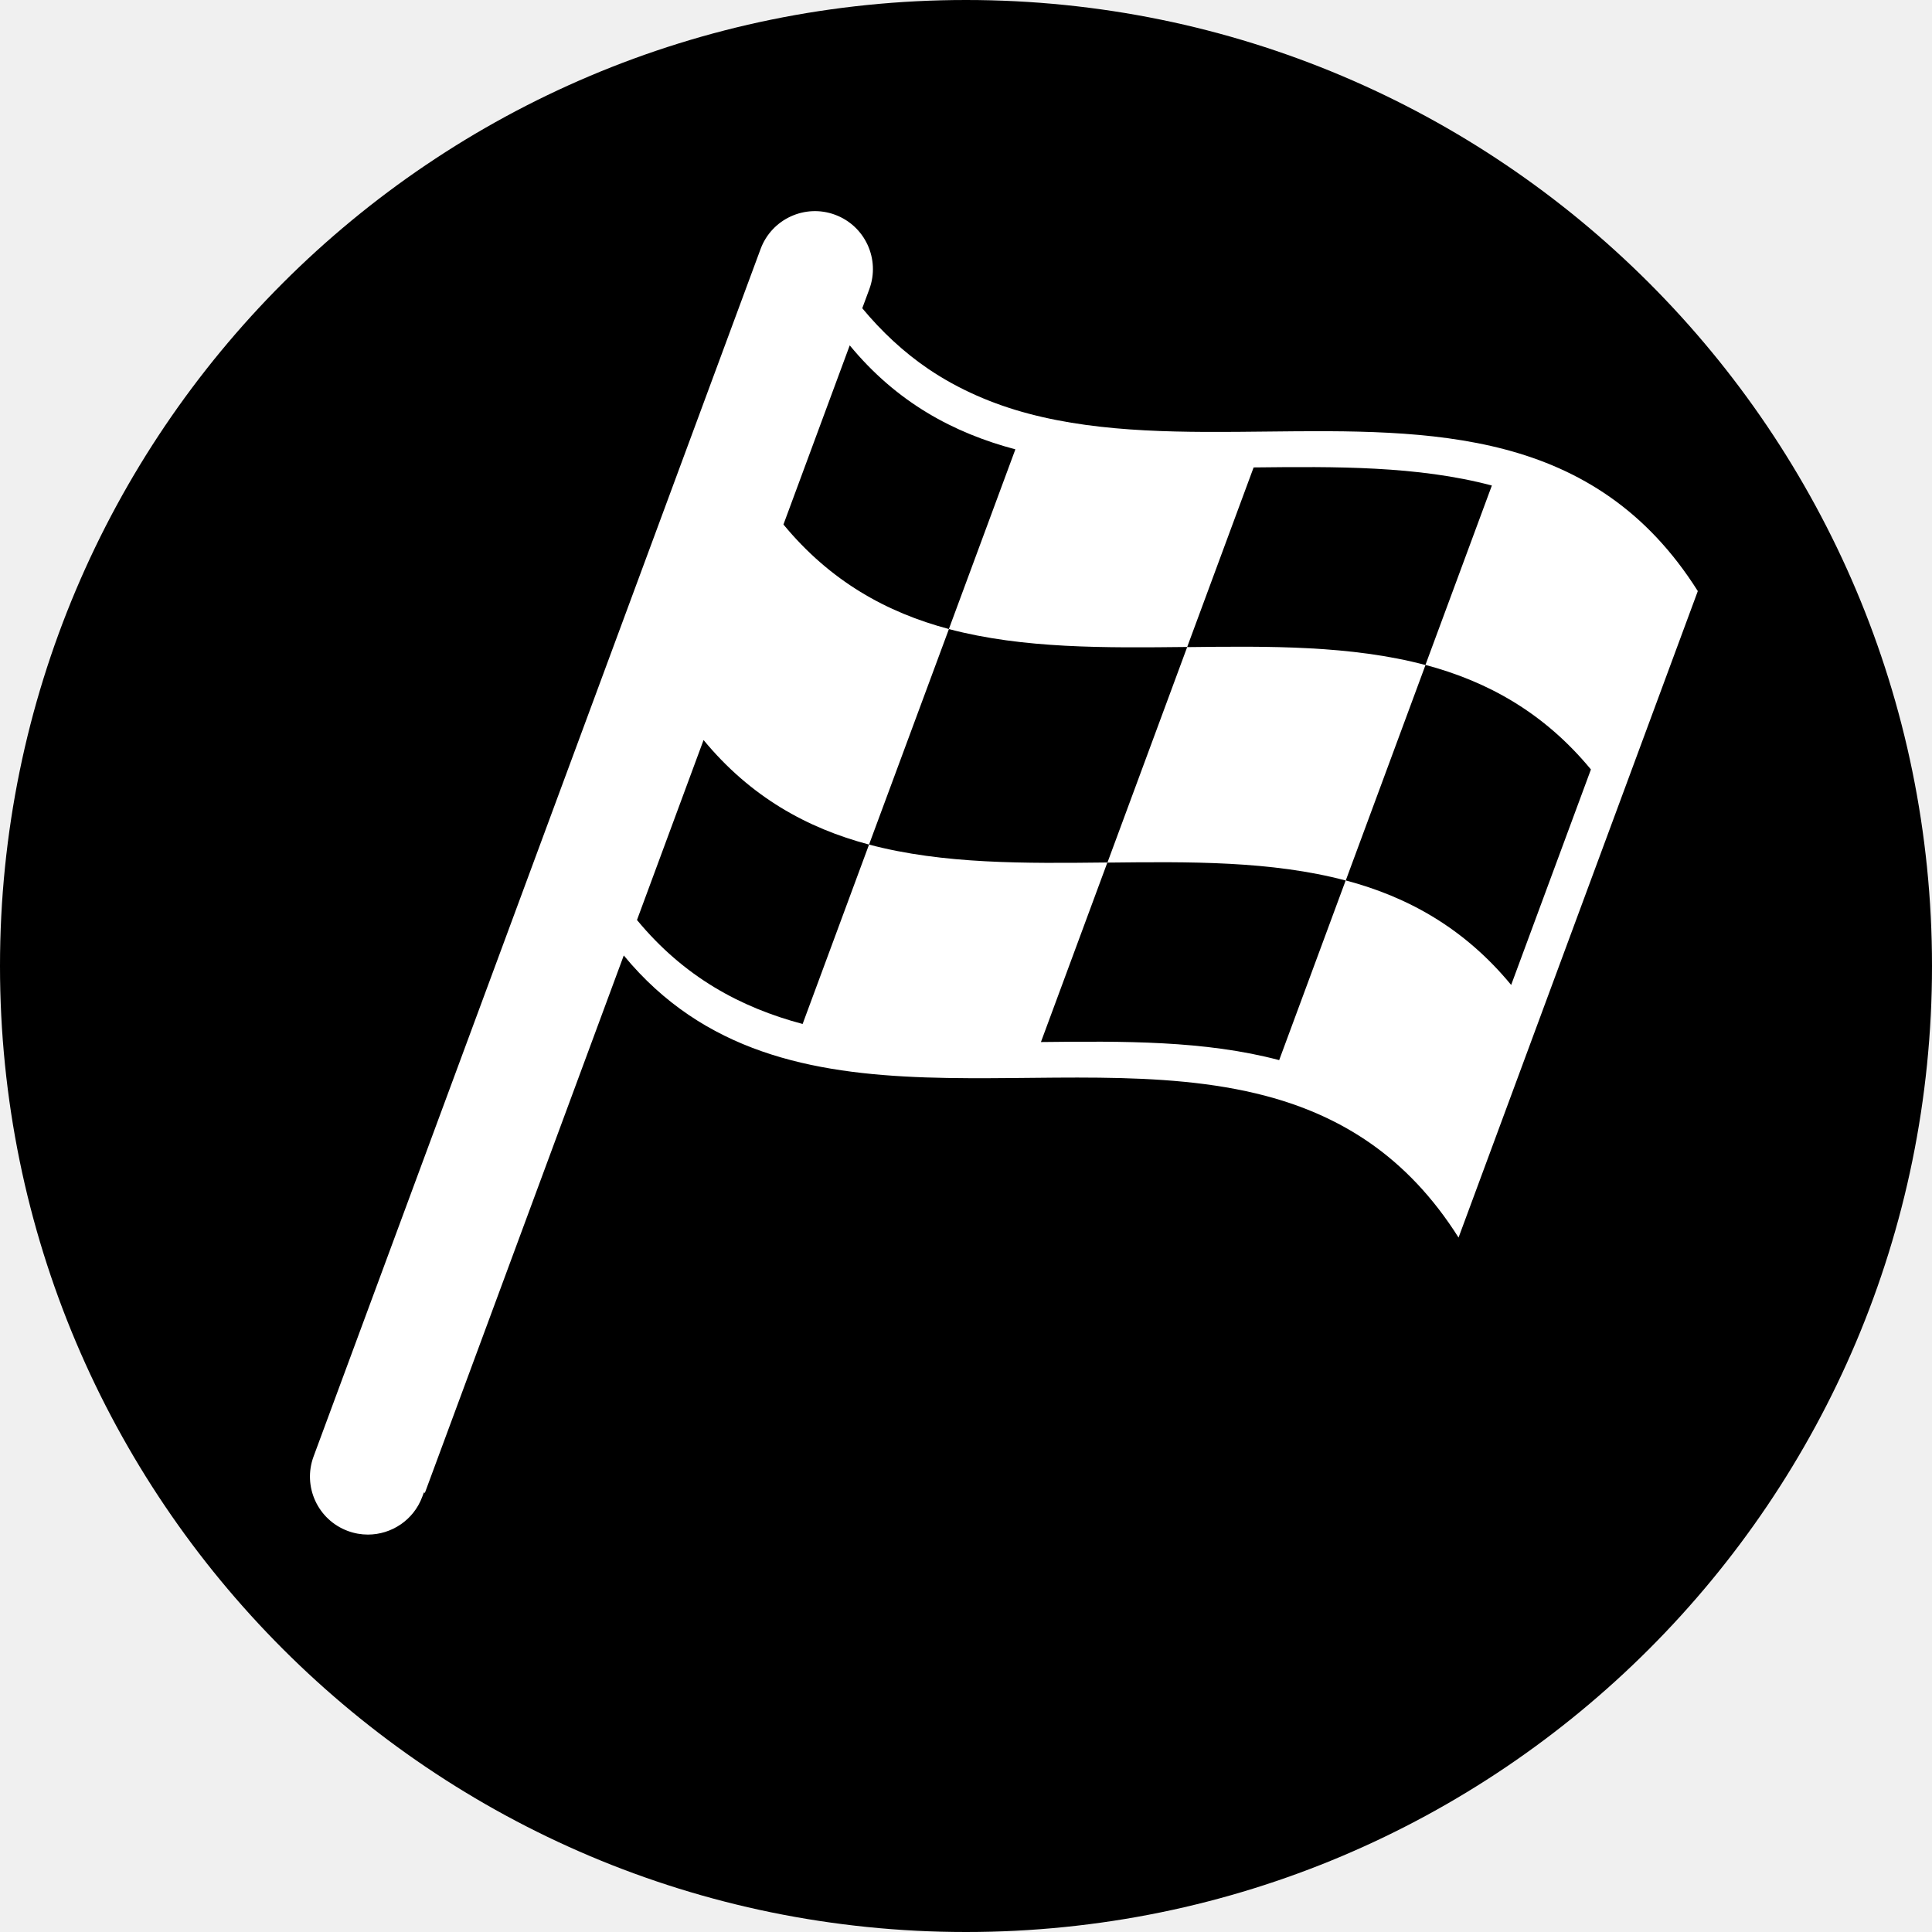
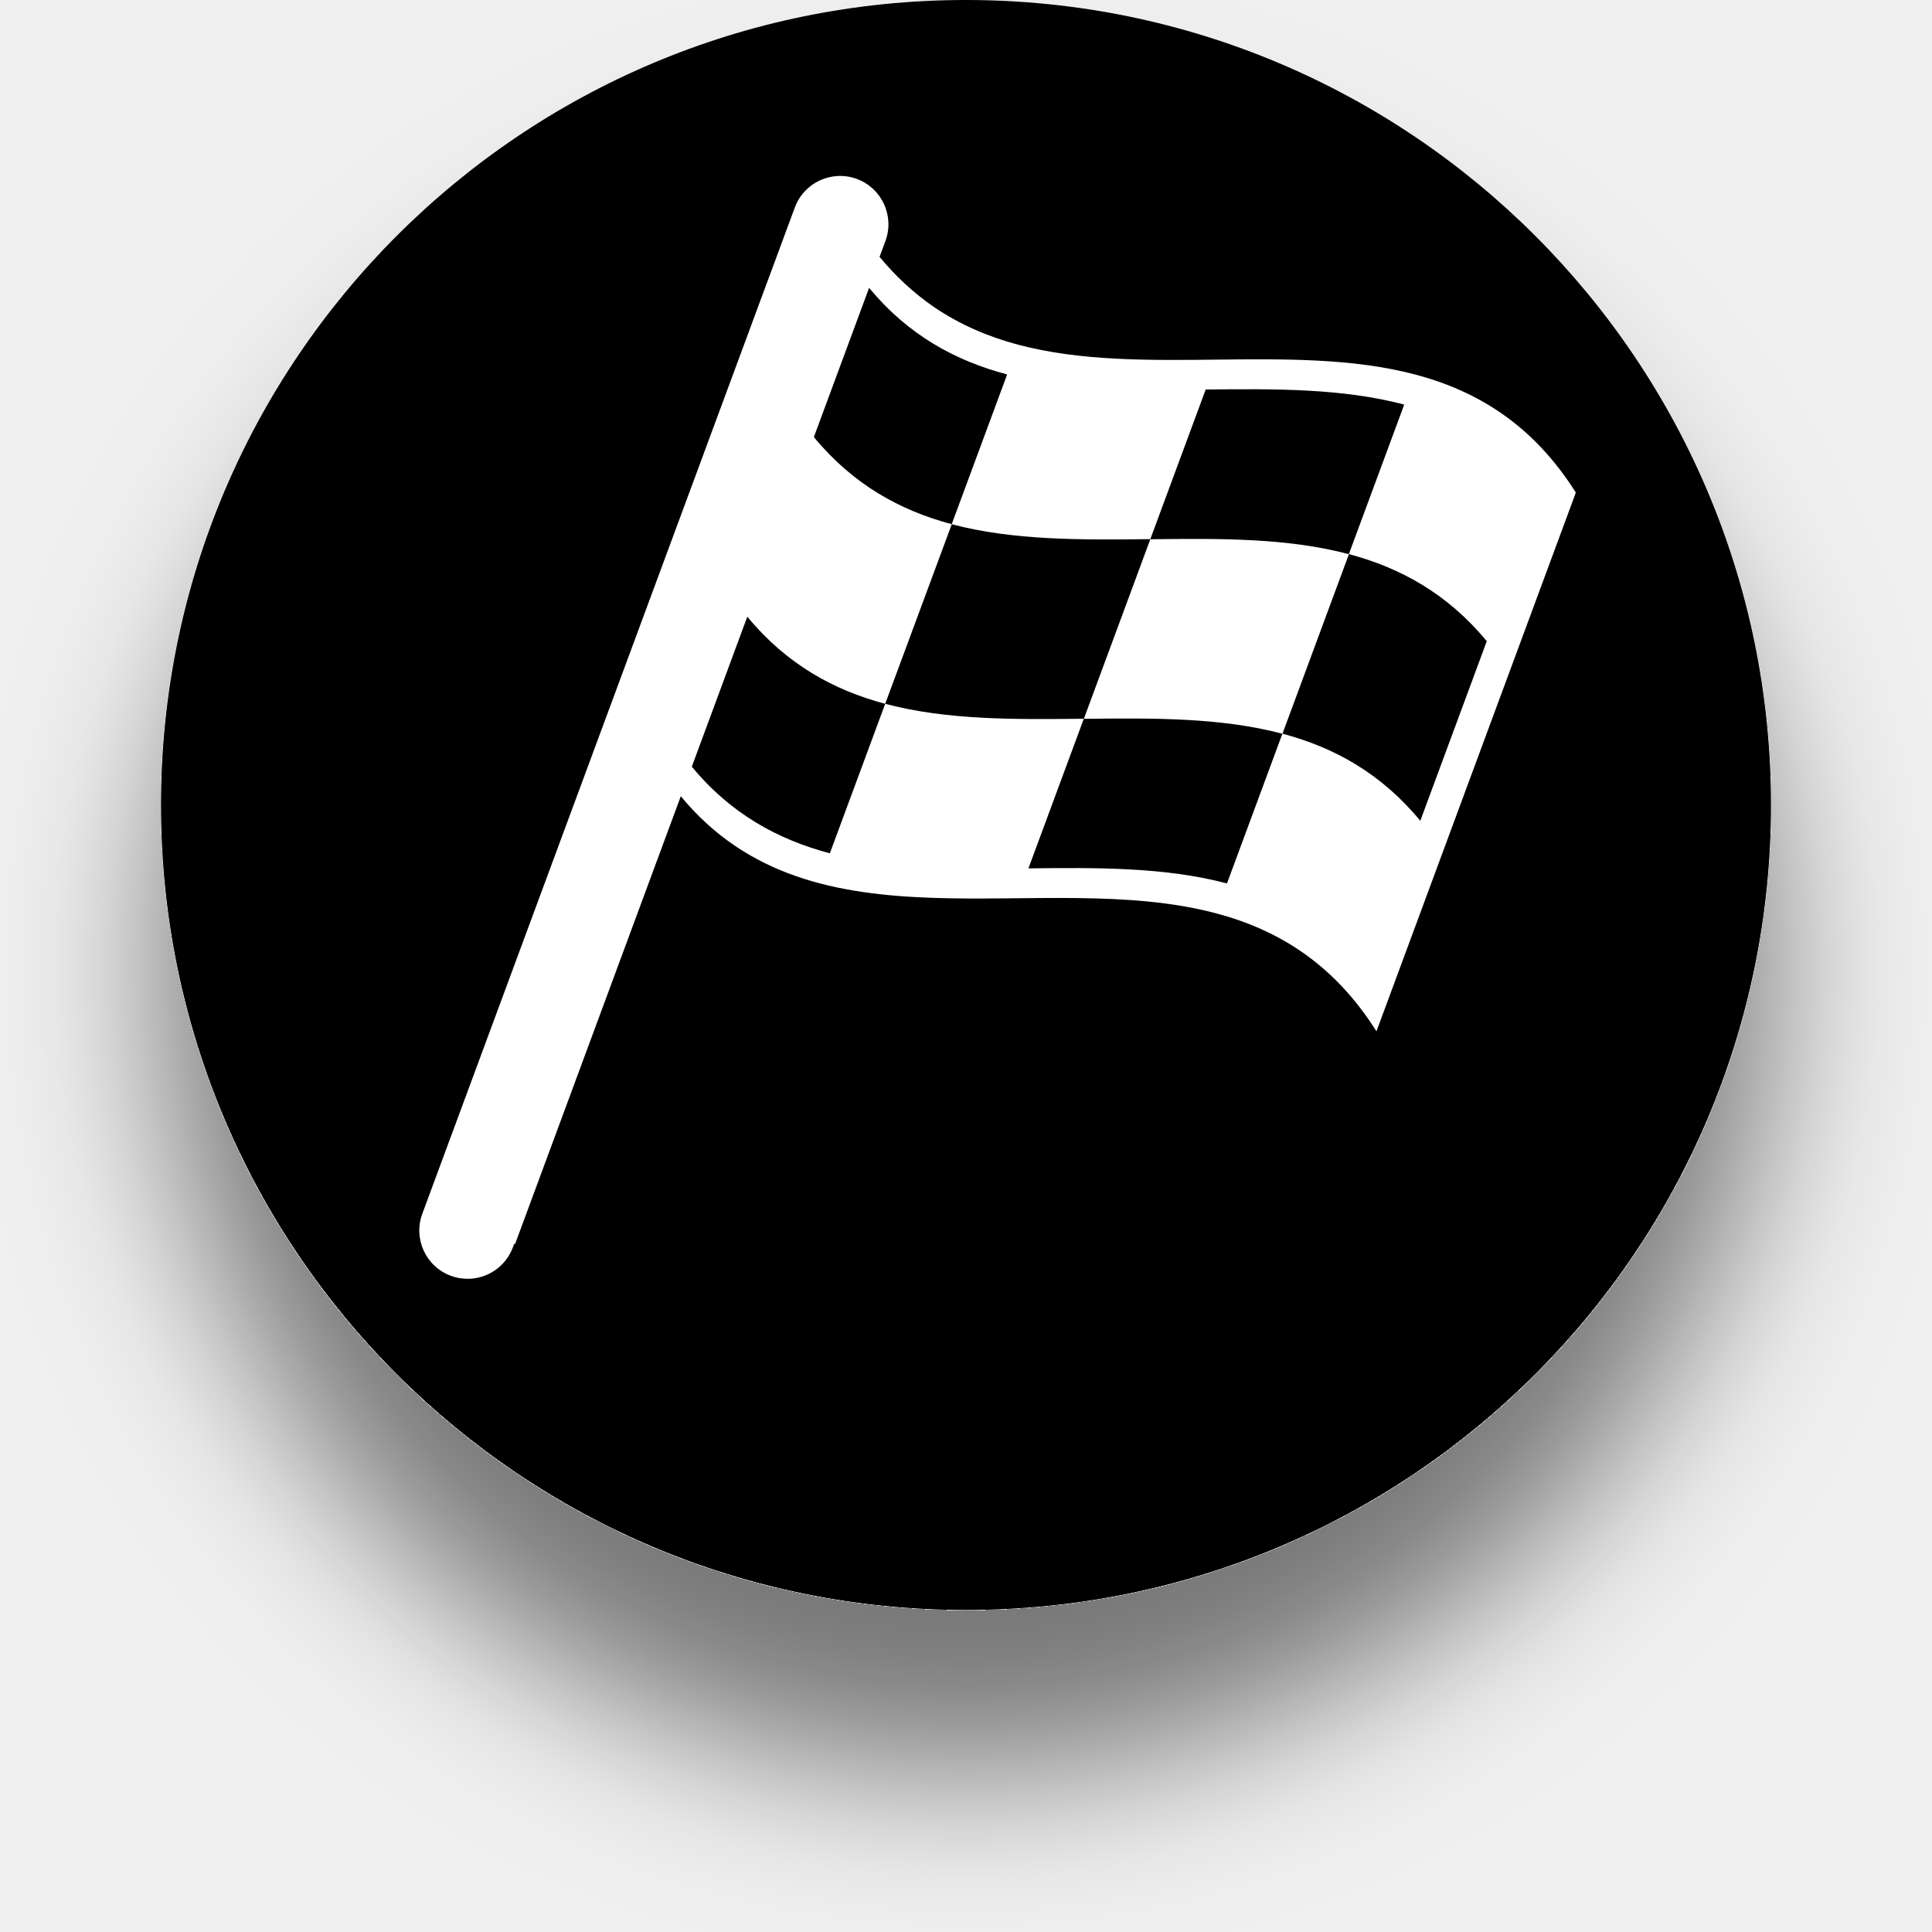
- <svg xmlns="http://www.w3.org/2000/svg" width="1000" height="1000" viewBox="0 0 1000 1000" fill="none">
-   <rect width="1000" height="1000" rx="500" fill="currentColor" />
-   <path d="M833.374 257.295C816.583 245.512 798.336 237.739 779.098 232.649C740.623 222.468 698.175 222.905 655.74 223.375C613.306 223.844 570.87 224.315 532.382 214.101C513.93 209.217 496.236 201.622 480.43 190.913C467.793 182.329 456.272 171.578 446.308 159.545L449.951 149.704C455.703 134.166 447.77 116.907 432.232 111.155C416.694 105.4 399.435 113.336 393.683 128.874L162.306 753.873C156.554 769.411 164.487 786.67 180.025 792.422C183.46 793.693 186.976 794.296 190.436 794.296C202.628 794.296 214.093 786.807 218.574 774.703L219.39 772.498L219.924 772.695L322.862 494.542C405.485 594.85 546.193 538.345 655.257 567.261C674.495 572.351 692.753 580.156 709.533 591.907C726.324 603.691 741.616 619.465 754.944 640.558C768.697 603.358 782.461 566.19 796.224 529.021C809.977 491.821 823.741 454.653 837.504 417.484C851.257 380.284 865.021 343.116 878.785 305.947C865.444 284.821 850.153 269.046 833.374 257.295ZM525.556 232.578C514.096 263.586 502.593 294.573 491.133 325.582C459.042 317.06 429.824 300.944 405.509 271.48C416.939 240.589 428.358 209.665 439.822 178.761C464.11 208.245 493.5 224.079 525.556 232.578ZM782.177 509.807C757.855 480.316 728.609 464.211 696.57 455.71C710.318 418.525 724.076 381.371 737.835 344.216C699.348 334.002 656.9 334.438 614.477 334.942C600.724 372.142 586.96 409.31 573.197 446.479C615.615 446.01 658.035 445.54 696.512 455.742C685.055 486.742 673.554 517.721 662.098 548.721C623.613 538.506 581.22 538.886 538.785 539.356C550.226 508.387 561.699 477.405 573.172 446.423C530.738 446.892 488.302 447.363 449.814 437.149C438.373 468.119 426.922 499.055 415.436 530.003C383.378 521.504 354.023 505.658 329.702 476.186C341.185 445.126 352.679 414.099 364.162 383.039C388.484 412.51 417.756 428.65 449.813 437.148L449.814 437.149C463.576 399.989 477.338 362.826 491.154 325.606C529.622 335.78 572.06 335.344 614.486 334.873C625.927 303.904 637.4 272.922 648.873 241.94C691.272 241.482 733.698 241.091 772.187 251.305C760.701 282.254 749.261 313.223 737.809 344.159C769.877 352.691 799.138 368.796 823.459 398.268C809.707 435.468 795.942 472.636 782.179 509.805L782.177 509.807Z" fill="white" />
+ <svg xmlns="http://www.w3.org/2000/svg" width="1200" height="1200" viewBox="0 0 1200 1200" fill="none">
+   <g filter="url(#filter0_d_106_80)">
+     <rect x="100" width="1000" height="1000" rx="500" fill="currentColor" />
+     <path d="M933.374 257.295C916.583 245.512 898.336 237.739 879.098 232.649C840.623 222.468 798.175 222.905 755.74 223.375C713.306 223.844 670.87 224.315 632.382 214.101C613.93 209.217 596.236 201.622 580.43 190.913C567.793 182.329 556.272 171.578 546.308 159.545L549.951 149.704C555.703 134.166 547.77 116.907 532.232 111.155C516.694 105.4 499.435 113.336 493.683 128.874L262.306 753.873C256.554 769.411 264.487 786.67 280.025 792.422C283.46 793.693 286.976 794.296 290.436 794.296C302.628 794.296 314.093 786.807 318.574 774.703L319.39 772.498L319.924 772.695L422.862 494.542C505.485 594.85 646.193 538.345 755.257 567.261C774.495 572.351 792.753 580.156 809.533 591.907C826.324 603.691 841.616 619.465 854.944 640.558C868.697 603.358 882.461 566.19 896.224 529.021C909.977 491.821 923.741 454.653 937.504 417.484C951.257 380.284 965.021 343.116 978.785 305.947C965.444 284.821 950.153 269.046 933.374 257.295ZM625.556 232.578C614.096 263.586 602.593 294.573 591.133 325.582C559.042 317.06 529.824 300.944 505.509 271.48C516.939 240.589 528.358 209.665 539.822 178.761C564.11 208.245 593.5 224.079 625.556 232.578ZM882.177 509.807C857.855 480.316 828.609 464.211 796.57 455.71C810.318 418.525 824.076 381.371 837.835 344.216C799.348 334.002 756.9 334.438 714.477 334.942C700.724 372.142 686.96 409.31 673.197 446.479C715.615 446.01 758.035 445.54 796.512 455.742C785.055 486.742 773.554 517.721 762.098 548.721C723.613 538.506 681.22 538.886 638.785 539.356C650.226 508.387 661.699 477.405 673.172 446.423C630.738 446.892 588.302 447.363 549.814 437.149C538.373 468.119 526.922 499.055 515.436 530.003C483.378 521.504 454.023 505.658 429.702 476.186C441.185 445.126 452.679 414.099 464.162 383.039C488.484 412.51 517.756 428.65 549.813 437.148L549.814 437.149C563.576 399.989 577.338 362.826 591.154 325.606C629.622 335.78 672.06 335.344 714.486 334.873C725.927 303.904 737.4 272.922 748.873 241.94C791.272 241.482 833.698 241.091 872.187 251.305C860.701 282.254 849.261 313.223 837.809 344.159C869.877 352.691 899.138 368.796 923.459 398.268C909.707 435.468 895.942 472.636 882.179 509.805L882.177 509.807Z" fill="white" />
+   </g>
+   <defs>
+     <filter id="filter0_d_106_80" x="0" y="0" width="1200" height="1200" filterUnits="userSpaceOnUse" color-interpolation-filters="sRGB">
+       <feFlood flood-opacity="0" result="BackgroundImageFix" />
+       <feColorMatrix in="SourceAlpha" type="matrix" values="0 0 0 0 0 0 0 0 0 0 0 0 0 0 0 0 0 0 127 0" result="hardAlpha" />
+       <feOffset dy="100" />
+       <feGaussianBlur stdDeviation="50" />
+       <feComposite in2="hardAlpha" operator="out" />
+       <feColorMatrix type="matrix" values="0 0 0 0 0 0 0 0 0 0 0 0 0 0 0 0 0 0 0.5 0" />
+       <feBlend mode="multiply" in2="BackgroundImageFix" result="effect1_dropShadow_106_80" />
+       <feBlend mode="normal" in="SourceGraphic" in2="effect1_dropShadow_106_80" result="shape" />
+     </filter>
+   </defs>
</svg>
